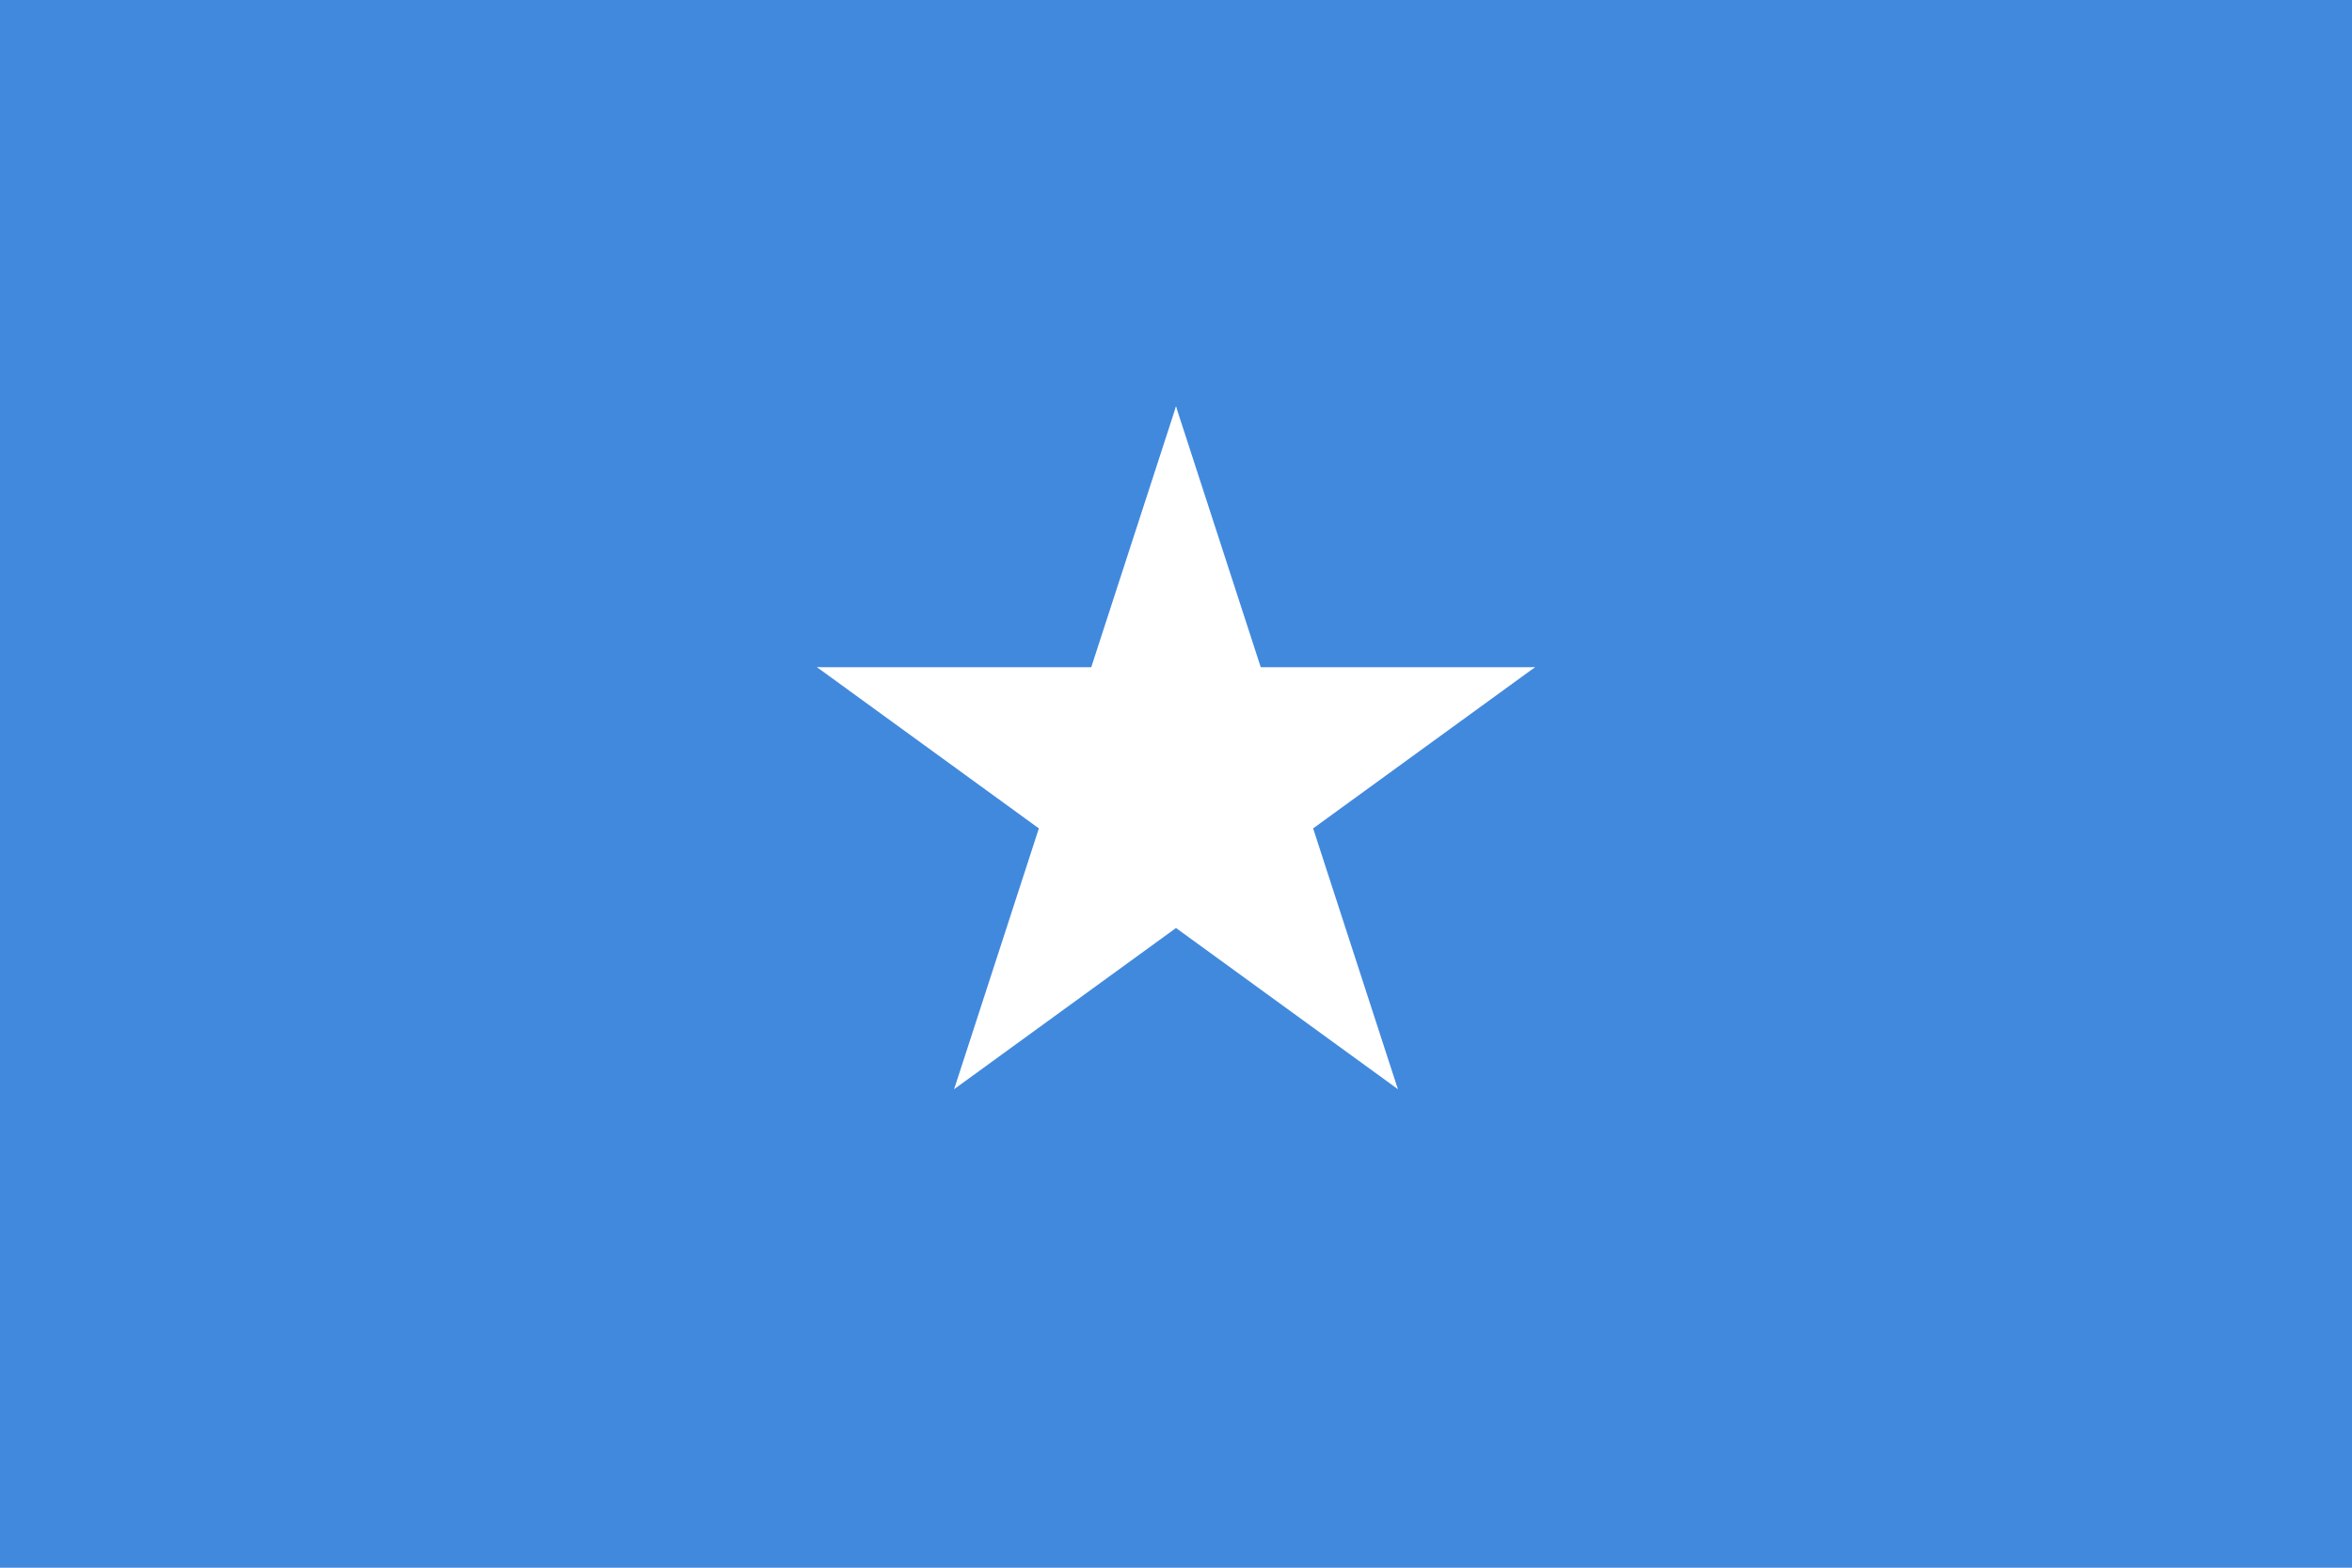
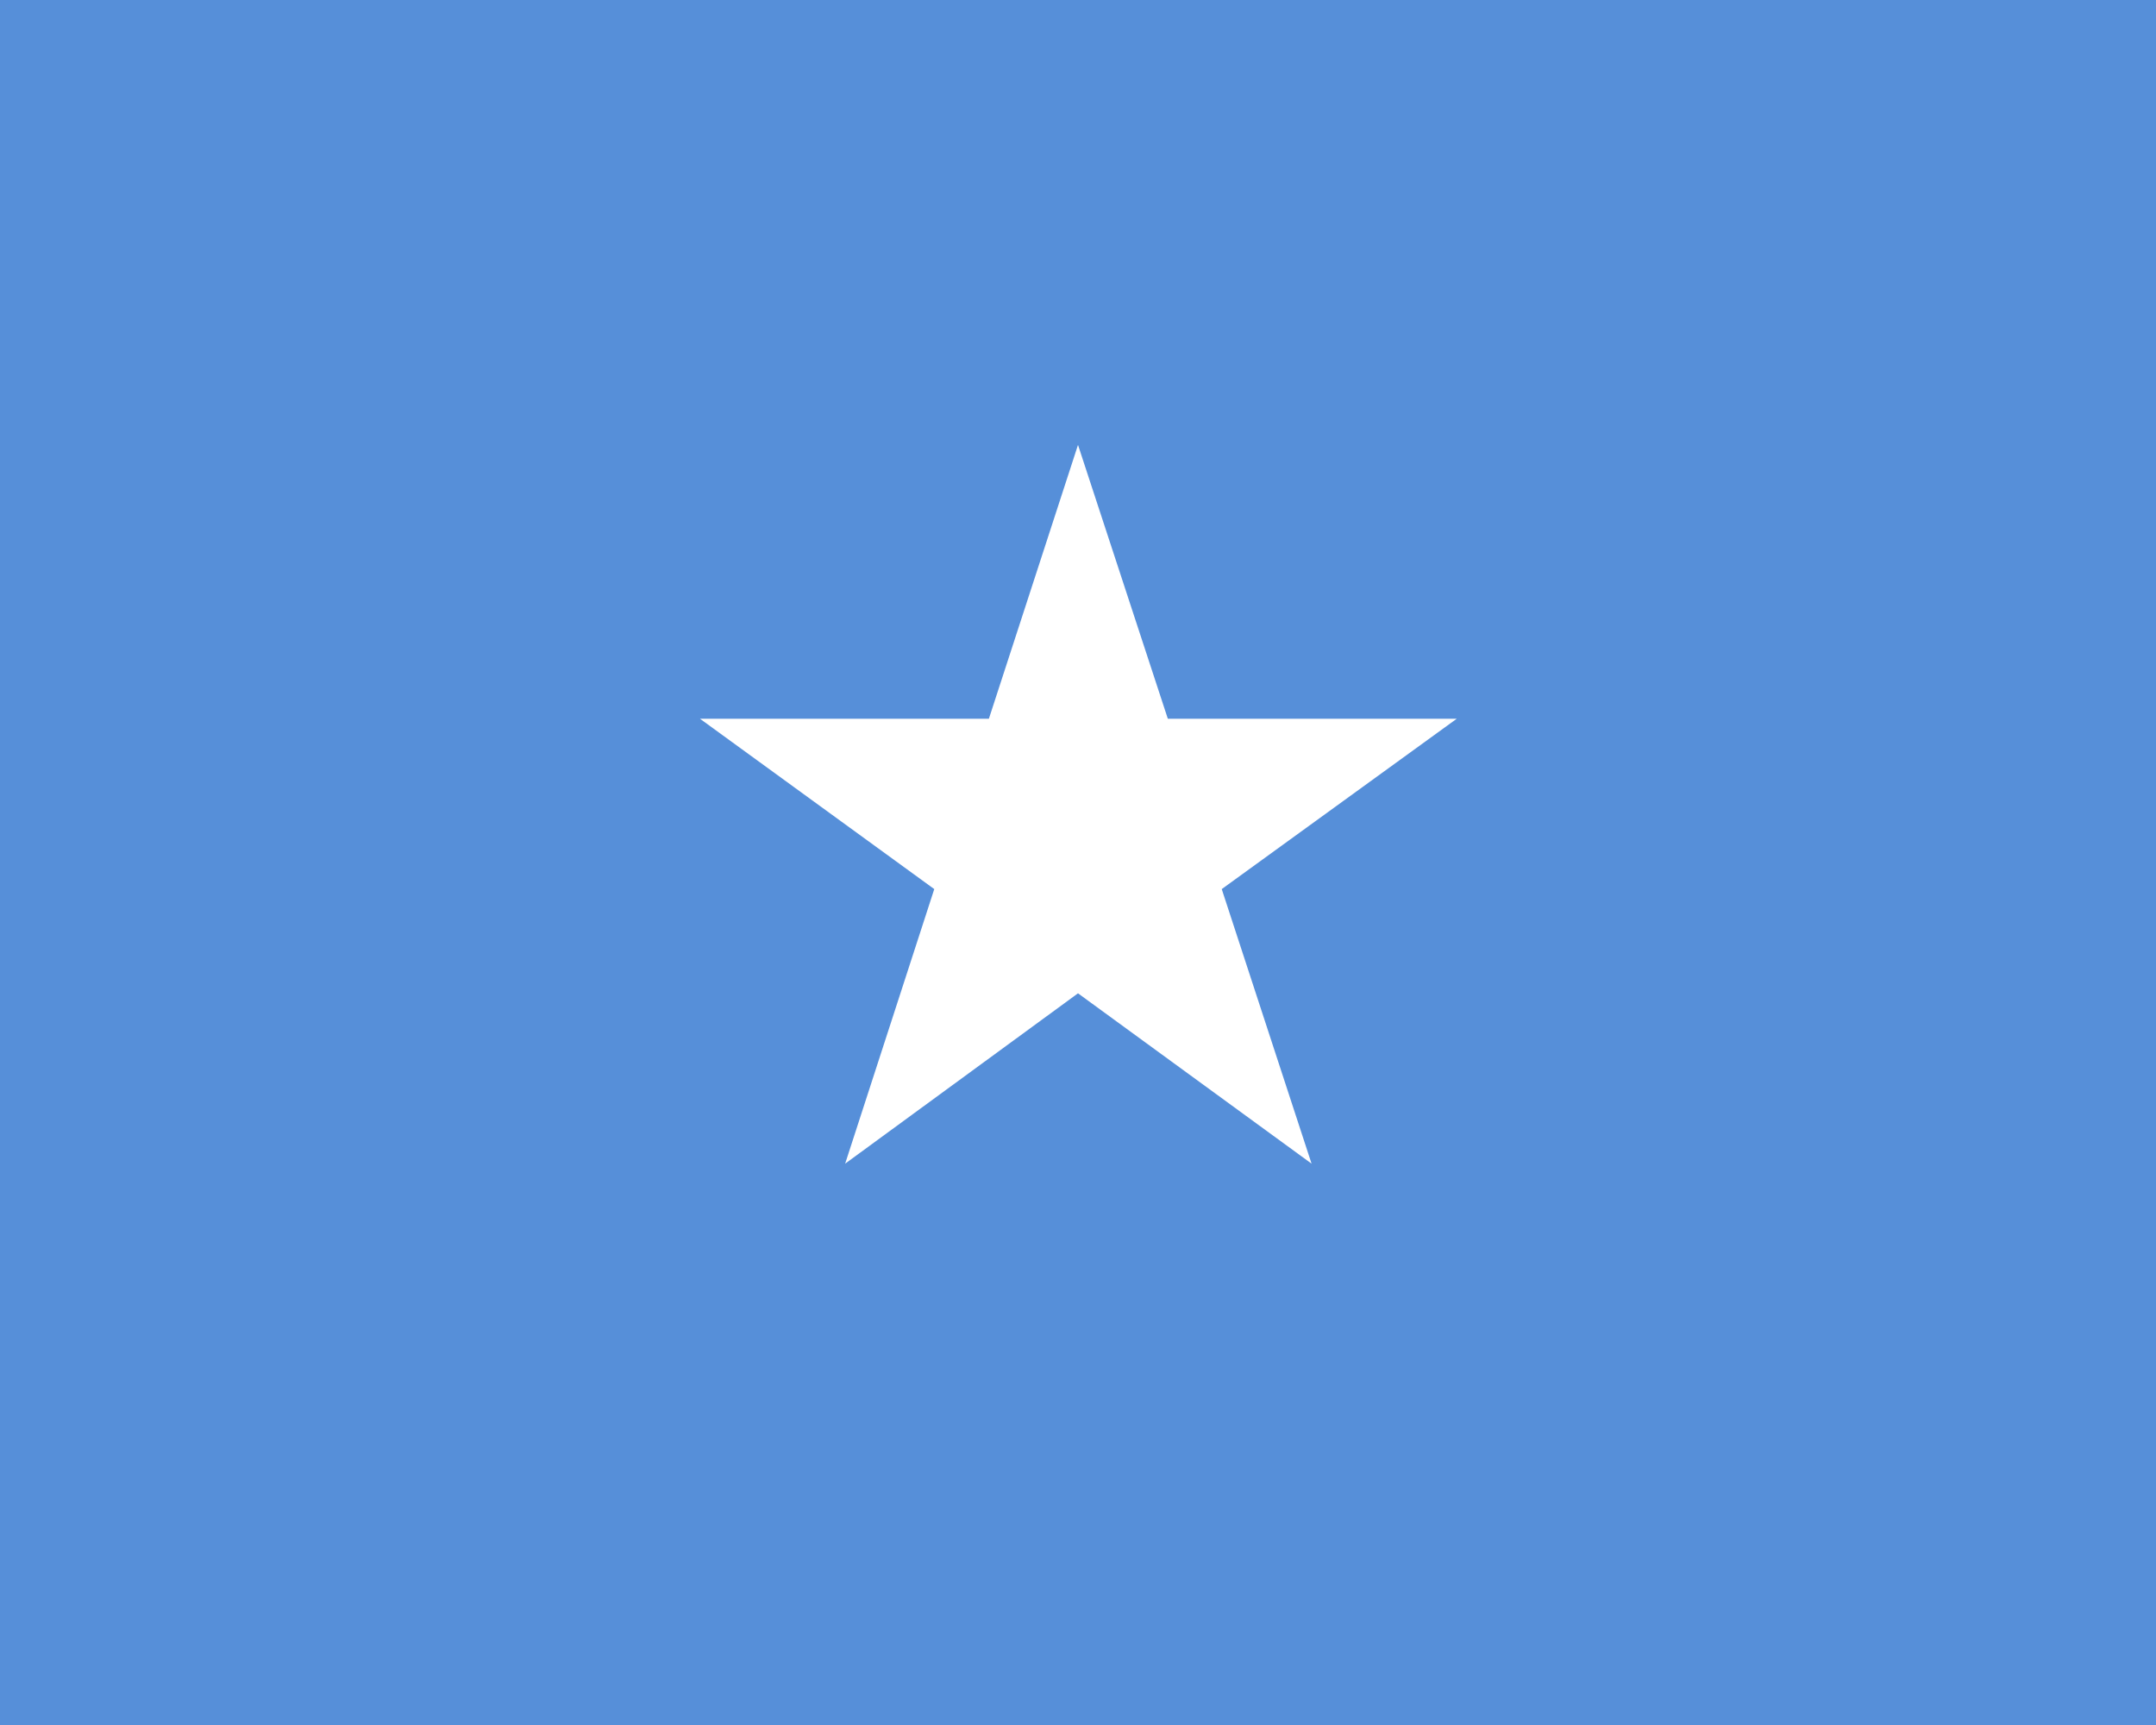
- <svg xmlns="http://www.w3.org/2000/svg" xmlns:xlink="http://www.w3.org/1999/xlink" viewBox="0 0 81 54">
-   <rect fill="#4189DD" width="81" height="54" />
-   <g transform="translate(40.5 27) scale(13)">
-     <g id="t">
-       <polygon id="w" fill="#FFF" points="0,0 0,1 .5,1" transform="translate(0 -1) rotate(18)" />
-       <use xlink:href="#w" transform="scale(-1 1)" />
-     </g>
-     <use xlink:href="#t" transform="rotate(72)" />
-     <use xlink:href="#t" transform="rotate(-72)" />
-     <use xlink:href="#t" transform="rotate(144)" />
-     <use xlink:href="#t" transform="rotate(-144)" />
-   </g>
+ <svg xmlns="http://www.w3.org/2000/svg" width="30" height="24" viewBox="0 0 30 24">
+   <path fill="#568fd9" d="M0 0h30v24H0z" />
+   <path fill="#fff" d="M17 12.37 20.27 10h-4.02L15 6.19 13.76 10H9.74L13 12.37l-1.24 3.82L15 13.82l3.25 2.37z" />
</svg>
